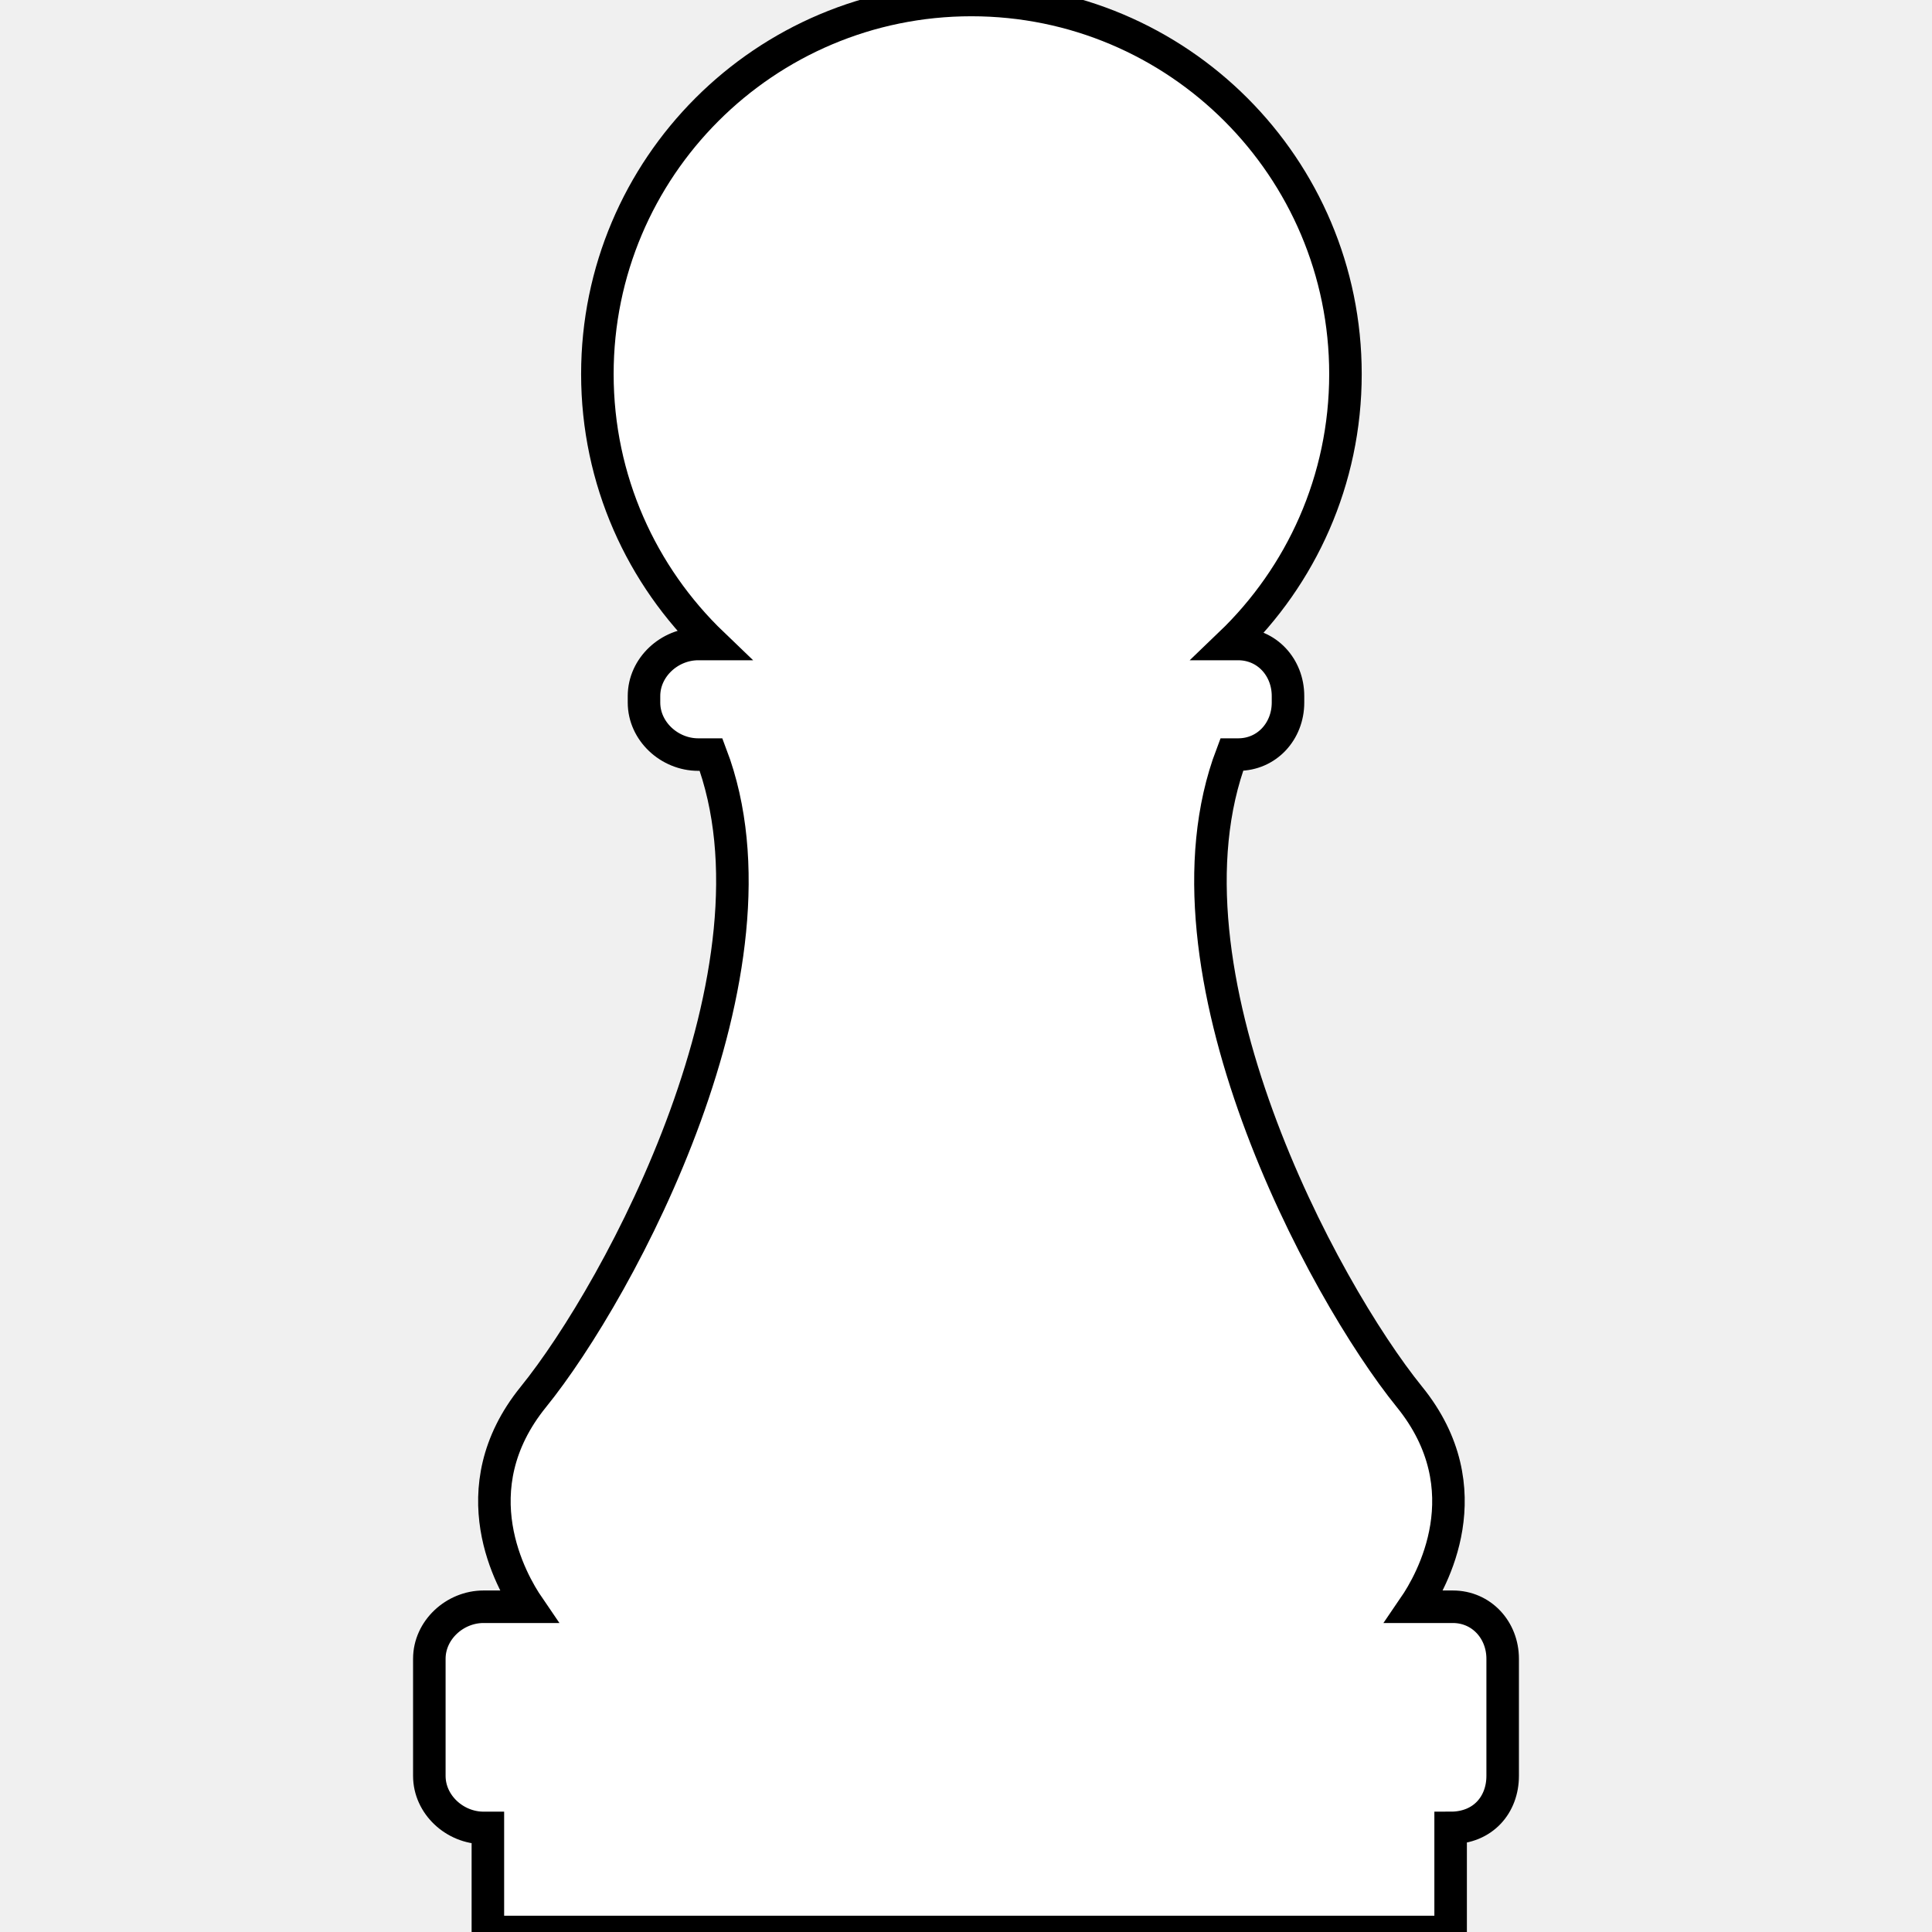
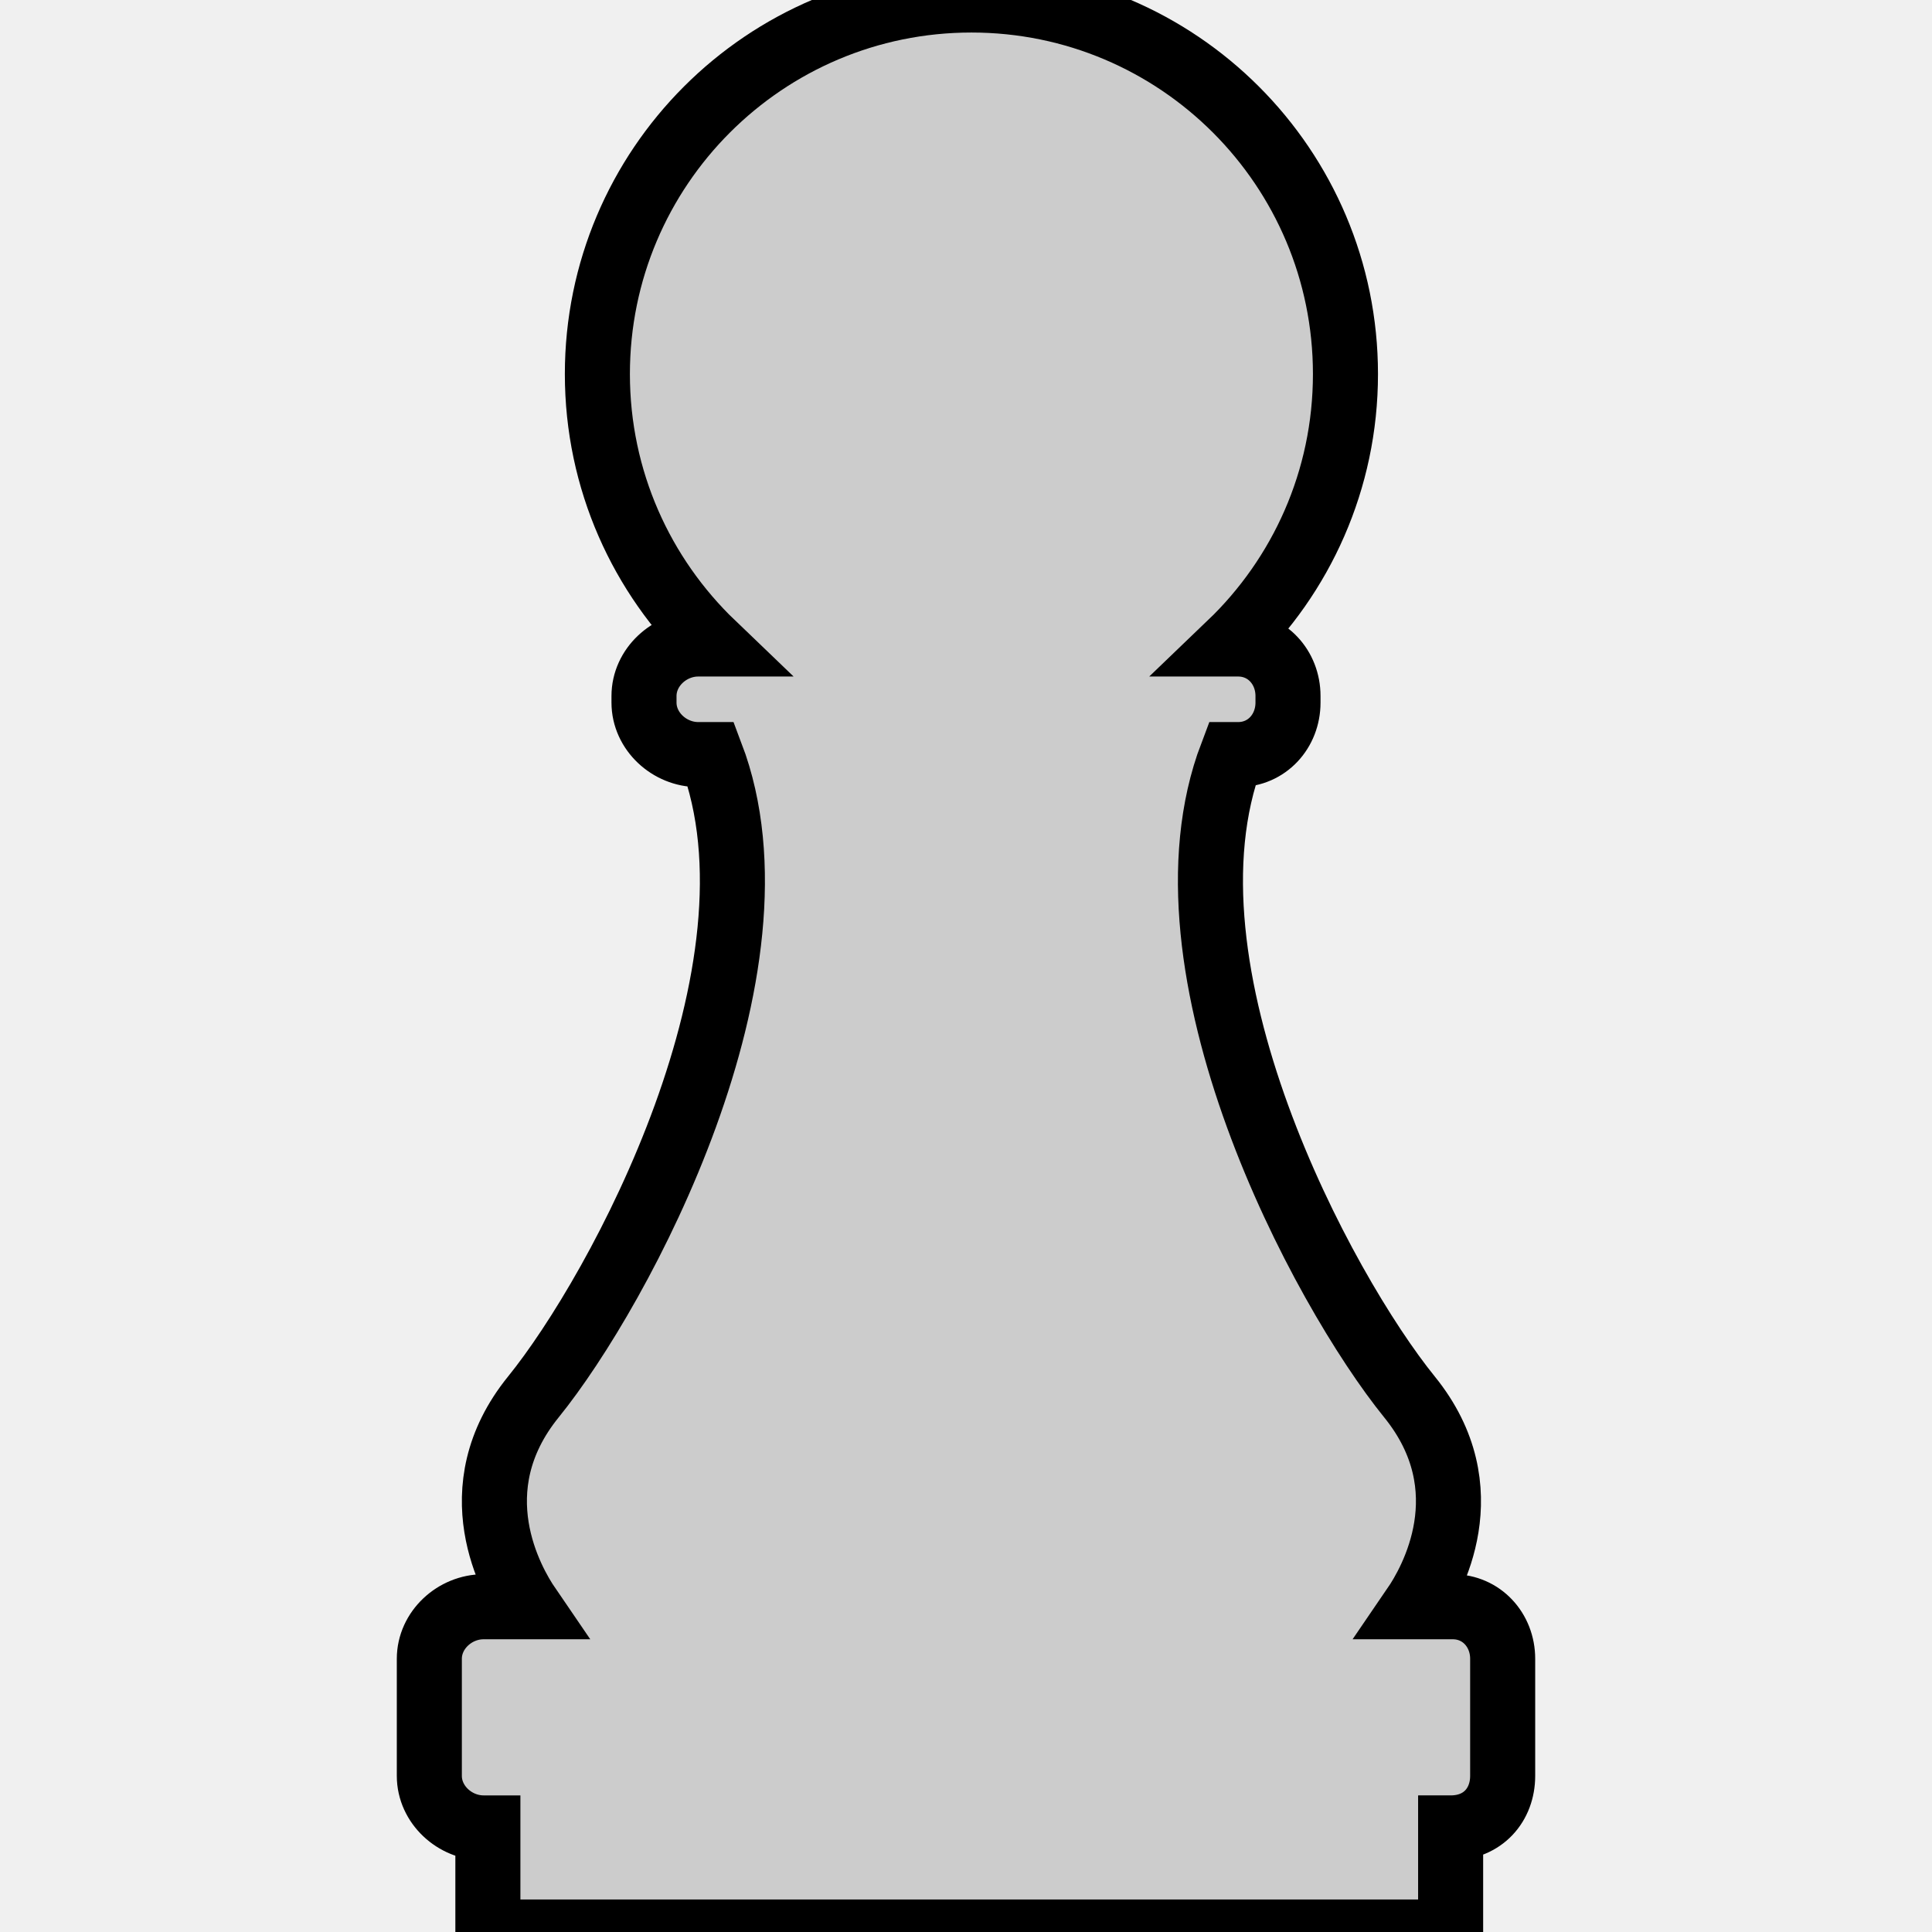
<svg xmlns="http://www.w3.org/2000/svg" version="1.1" id="Capa_1" x="0px" y="0px" viewBox="0 0 297 297" style="enable-background:new 0 0 297 297;" xml:space="preserve">
  <g>
-     <path stroke="black" stroke-width="5" fill="white" d="M223.333,247h-5.926c2.607-3.811,10.798-18.024-0.727-32.248c-13.334-16.46-39.863-65.748-27.324-98.752h0.977   c4.418,0,7.667-3.582,7.667-8v-1c0-4.418-3.249-8-7.667-8h-1.225c10.917-10.466,17.725-25.184,17.725-41.5   c0-31.756-25.744-57.5-57.5-57.5s-57.5,25.744-57.5,57.5c0,16.316,6.808,31.034,17.725,41.5h-2.225c-4.418,0-8.333,3.582-8.333,8v1   c0,4.418,3.915,8,8.333,8h1.979c12.539,33.004-13.99,82.292-27.324,98.752c-11.524,14.224-3.334,28.437-0.727,32.248h-6.928   c-4.418,0-8.333,3.582-8.333,8v18c0,4.418,3.915,8,8.333,8H75v16h148v-16c5,0,8-3.582,8-8v-18C231,250.582,227.751,247,223.333,247   z" />
+     <path stroke="black" stroke-width="10" fill="#cccccc" d="M223.333,247h-5.926c2.607-3.811,10.798-18.024-0.727-32.248c-13.334-16.46-39.863-65.748-27.324-98.752h0.977   c4.418,0,7.667-3.582,7.667-8v-1c0-4.418-3.249-8-7.667-8h-1.225c10.917-10.466,17.725-25.184,17.725-41.5   c0-31.756-25.744-57.5-57.5-57.5s-57.5,25.744-57.5,57.5c0,16.316,6.808,31.034,17.725,41.5h-2.225c-4.418,0-8.333,3.582-8.333,8v1   c0,4.418,3.915,8,8.333,8h1.979c12.539,33.004-13.99,82.292-27.324,98.752c-11.524,14.224-3.334,28.437-0.727,32.248h-6.928   c-4.418,0-8.333,3.582-8.333,8v18c0,4.418,3.915,8,8.333,8H75v16h148v-16c5,0,8-3.582,8-8v-18C231,250.582,227.751,247,223.333,247   z" />
  </g>
  <g>
</g>
  <g>
</g>
  <g>
</g>
  <g>
</g>
  <g>
</g>
  <g>
</g>
  <g>
</g>
  <g>
</g>
  <g>
</g>
  <g>
</g>
  <g>
</g>
  <g>
</g>
  <g>
</g>
  <g>
</g>
  <g>
</g>
</svg>
